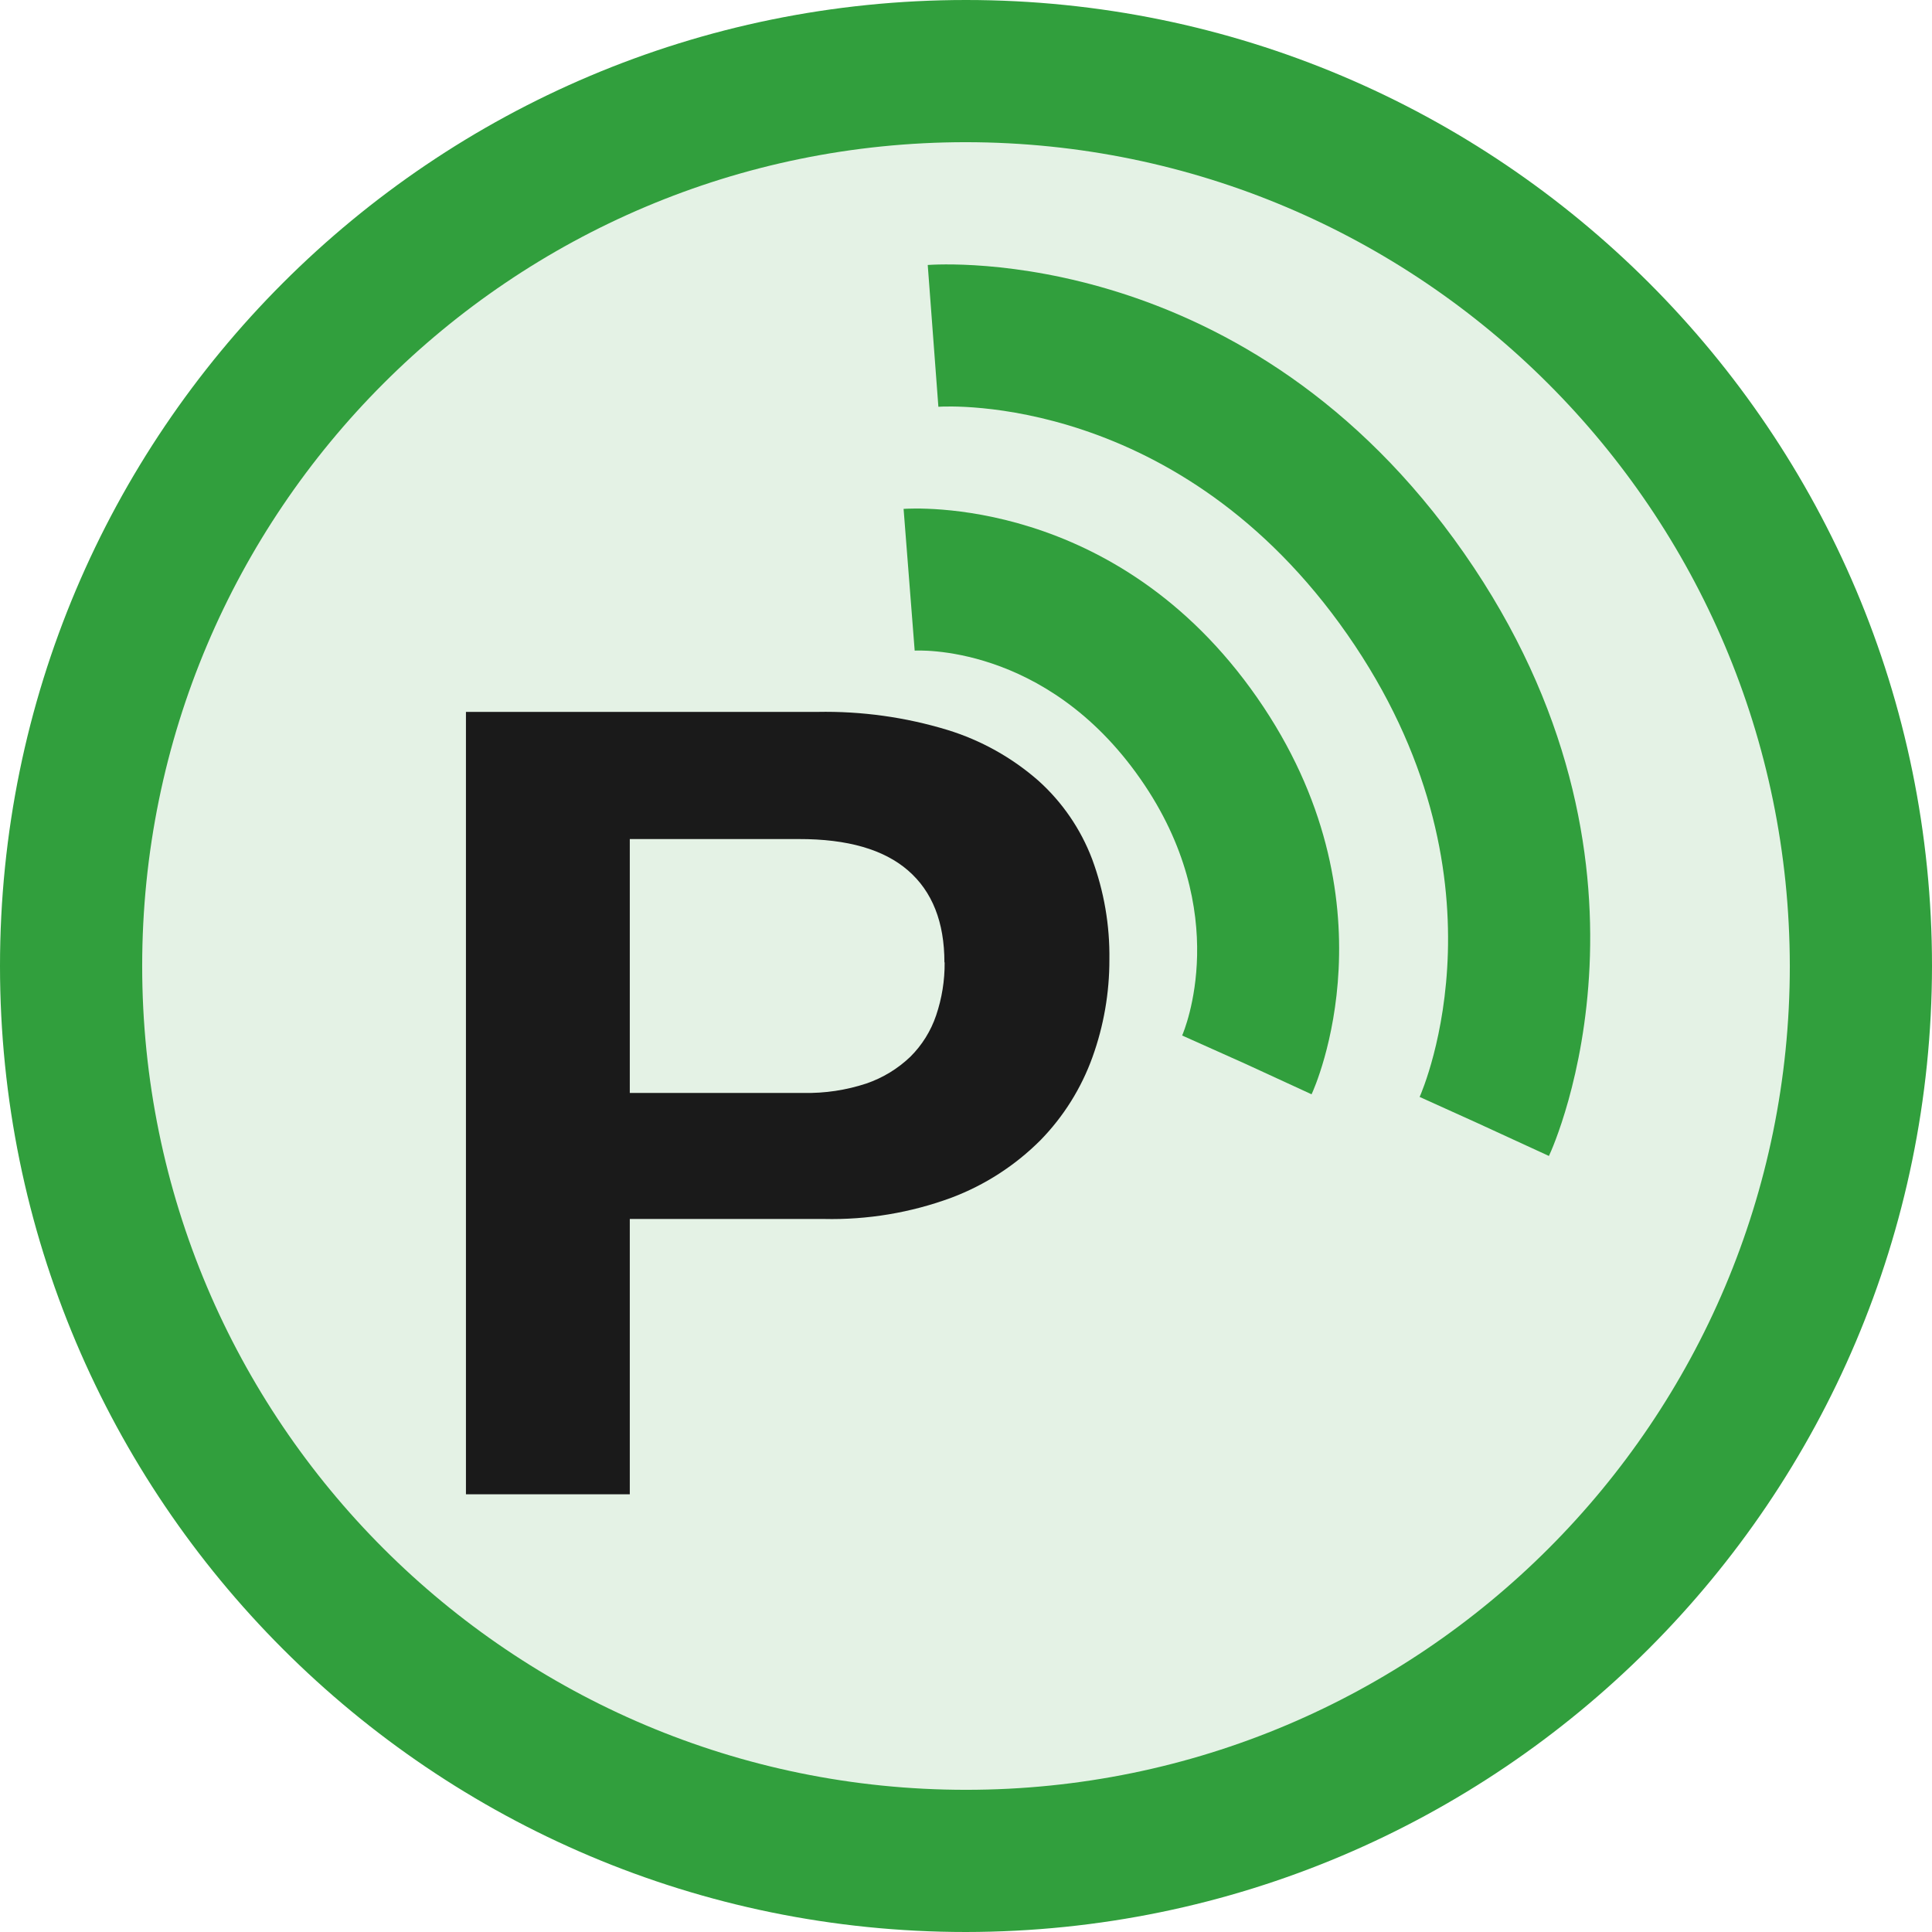
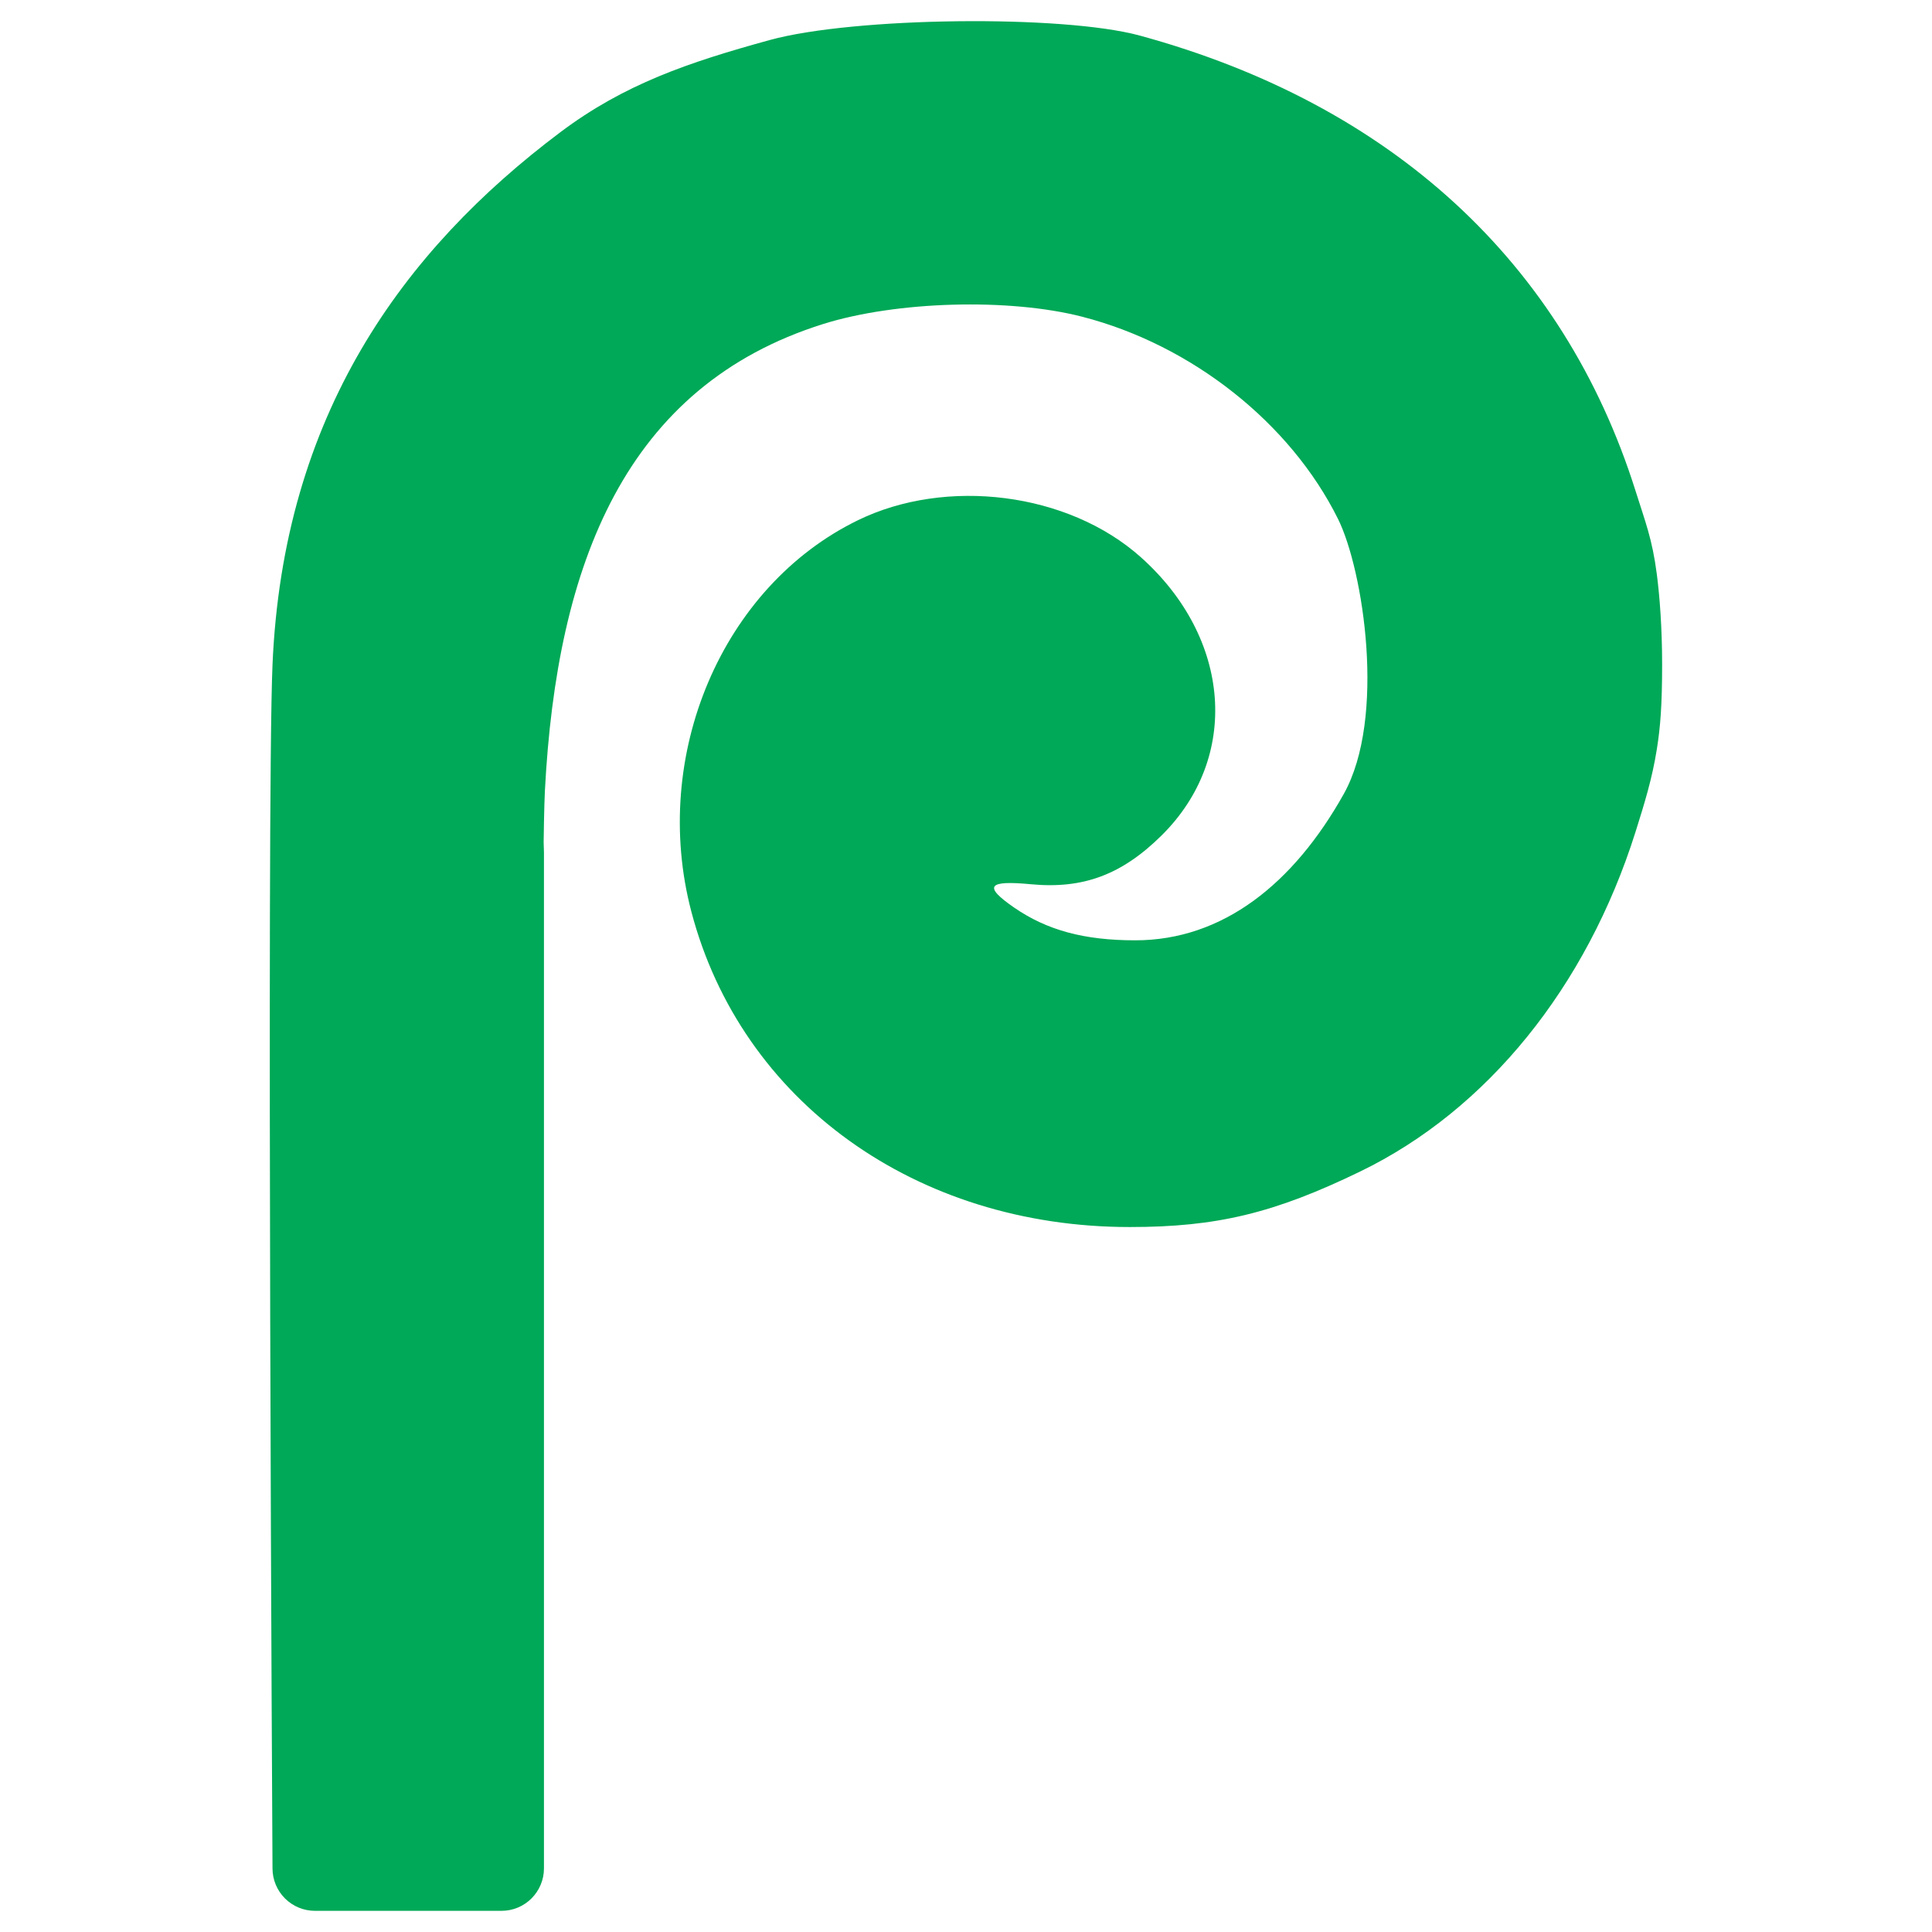
- <svg xmlns="http://www.w3.org/2000/svg" viewBox="0 0 256 256">
-   <defs>
-     <style>.cls-1{fill:#e4f2e5;}.cls-2{fill:#319f3d;}.cls-3{fill:#1a1a1a;}</style>
-   </defs>
-   <g id="Layer_2" data-name="Layer 2">
-     <g id="Layer_1-2" data-name="Layer 1">
-       <circle class="cls-1" cx="128" cy="128" r="118.58" />
-       <path class="cls-2" d="M128,256A128,128,0,1,1,256,128,128.14,128.14,0,0,1,128,256Zm0-237.16A109.16,109.16,0,1,0,237.16,128,109.28,109.28,0,0,0,128,18.84Z" />
-       <path class="cls-2" d="M173.79,145l-17.11-7.88,8.56,3.94-8.6-3.85c.29-.66,6.84-16.28-5.53-34-12.61-18.08-29.76-17-29.91-17l-1.47-18.78c1.14-.06,28.13-1.87,46.84,25S174.27,144,173.79,145Z" />
-       <path class="cls-2" d="M205.24,153.17l-17.11-7.87,8.56,3.93-8.58-3.88c.52-1.19,12.65-29.39-9.58-61.28S125.61,53.81,124.34,53.9l-1.41-18.79c1.72-.11,42.46-2.83,71.06,38.18S206,151.61,205.24,153.17Z" />
-       <path class="cls-3" d="M147,127.15a37.92,37.92,0,0,1-2.24,12.92,30.56,30.56,0,0,1-6.88,11,33.25,33.25,0,0,1-11.78,7.62,45.78,45.78,0,0,1-16.93,2.83H83.45V198H61.74V94.33h46.58a55.55,55.55,0,0,1,17.22,2.39,33,33,0,0,1,12.07,6.74,26.7,26.7,0,0,1,7.1,10.37A36.82,36.82,0,0,1,147,127.15Zm-21.86.37q0-8-4.82-12.18t-14.46-4.16H83.45v33.64h23a24.93,24.93,0,0,0,8.35-1.25,15.85,15.85,0,0,0,5.82-3.54,14.07,14.07,0,0,0,3.42-5.48A21.33,21.33,0,0,0,125.17,127.52Z" />
-     </g>
+ <svg xmlns="http://www.w3.org/2000/svg" width="100%" height="100%" viewBox="0 0 512 512" version="1.1" xml:space="preserve" style="fill-rule:evenodd;clip-rule:evenodd;stroke-linejoin:round;stroke-miterlimit:2;">
+   <g transform="matrix(1.19006,0,0,1.19006,-2126.11,-561.853)">
+     <path d="M1847.24,888.189C1847.24,888.189 1845.88,652.342 1847.24,620.173C1849.61,564.567 1876.19,527.977 1911.33,501.568C1925.61,490.834 1939.88,486.012 1957.95,481.041C1976.63,475.904 2023.19,475.347 2040.42,480.055C2096.41,495.359 2134.72,530.552 2150.77,581.432C2152.93,588.301 2154.49,592.099 2155.51,600C2156.14,604.837 2156.69,611.949 2156.69,620.079C2156.69,629.194 2156.29,634.117 2155.51,638.976C2154.47,645.53 2152.77,651 2150.77,657.36C2139.85,691.973 2117.7,719.298 2089.49,732.983C2070.29,742.294 2057.55,745.366 2038.14,745.366C1990.5,745.366 1951.63,717.403 1940.51,675.128C1931.36,640.316 1947.35,602.721 1977.59,587.978C1997.24,578.395 2024.41,581.712 2040.63,596.227C2060.78,614.252 2062.76,640.798 2045.26,658.132C2036.4,666.908 2027.76,670.137 2016.12,669.03C2006.46,668.111 2005.5,669.468 2012.4,674.234C2019.72,679.278 2028,681.518 2039.35,681.518C2058.94,681.518 2074.66,668.814 2085.79,648.939C2095.28,631.984 2090.15,599.009 2084.5,587.654C2073.88,566.285 2051.94,548.943 2027.58,542.659C2011.27,538.453 1986.11,539.164 1969.81,544.292C1925.9,558.103 1910.53,597.518 1907.9,648.215C1907.74,651.278 1907.62,658.897 1907.62,659.65C1907.63,659.747 1907.62,659.646 1907.69,661.935L1907.69,888.189C1907.69,890.695 1906.69,893.098 1904.92,894.87C1903.15,896.642 1900.75,897.638 1898.24,897.638L1856.69,897.638C1854.19,897.638 1851.78,896.642 1850.01,894.87C1848.24,893.098 1847.24,890.695 1847.24,888.189Z" style="fill:rgb(0,169,87);" />
  </g>
</svg>
